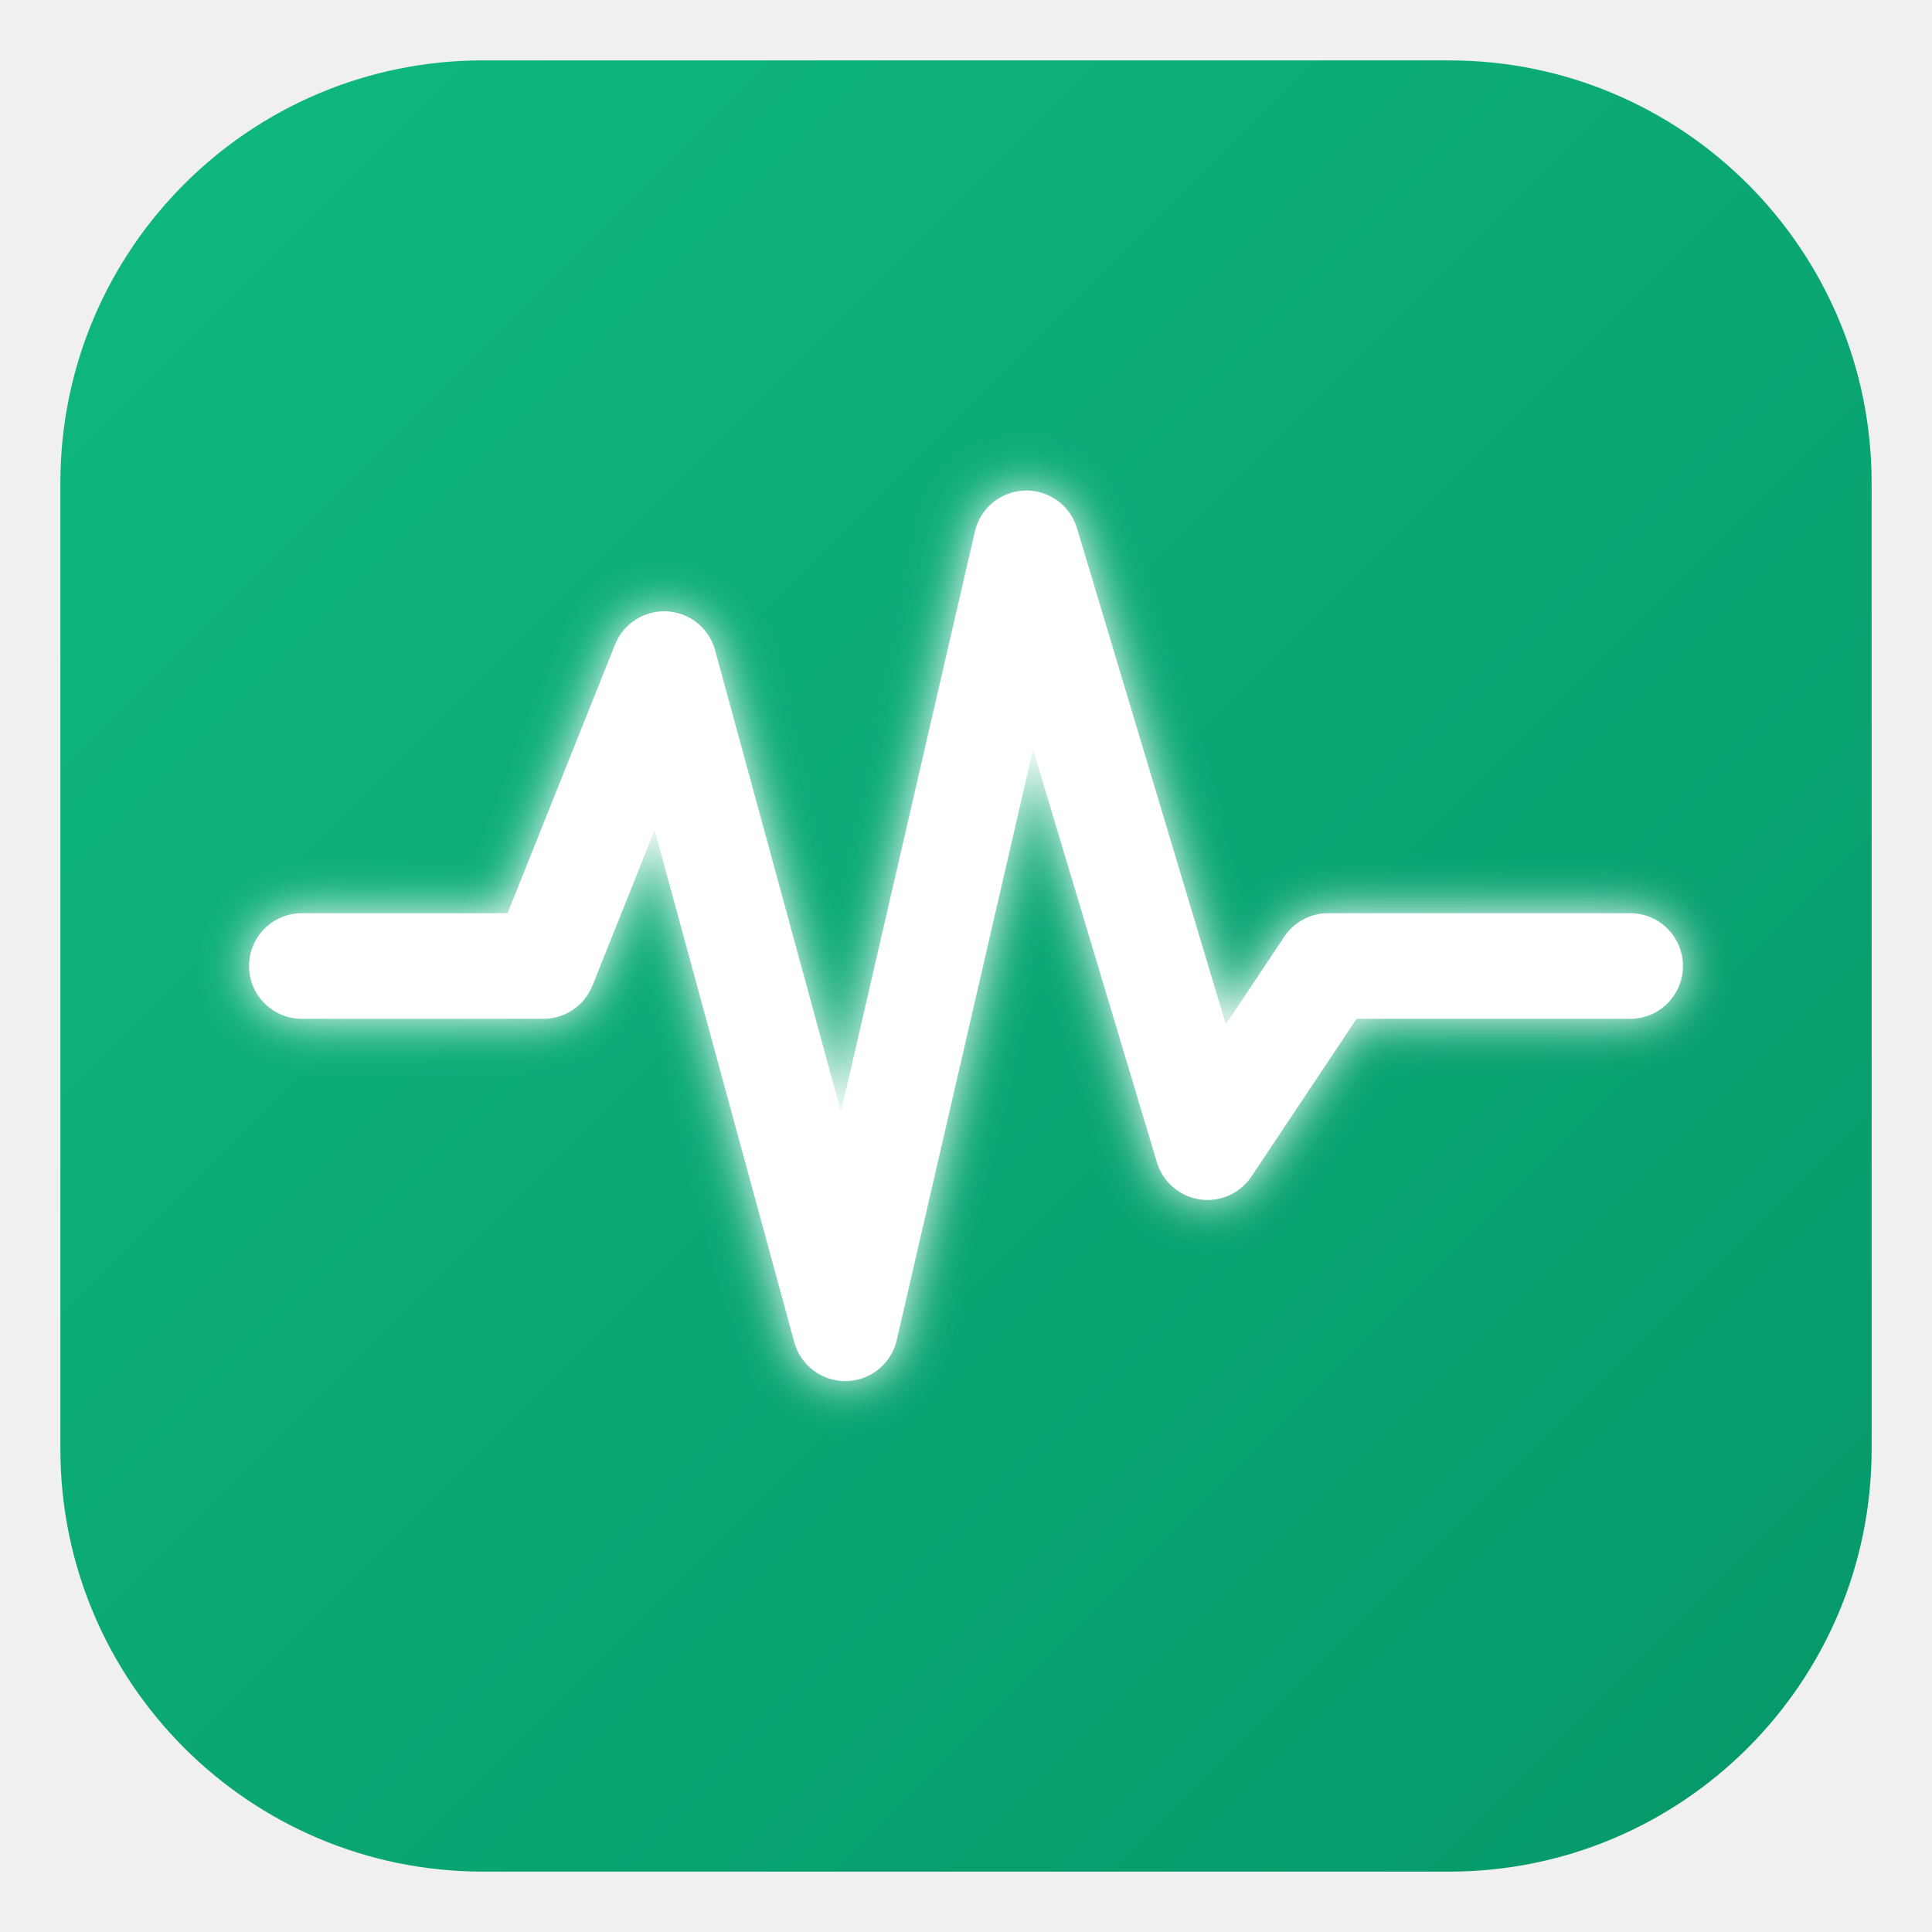
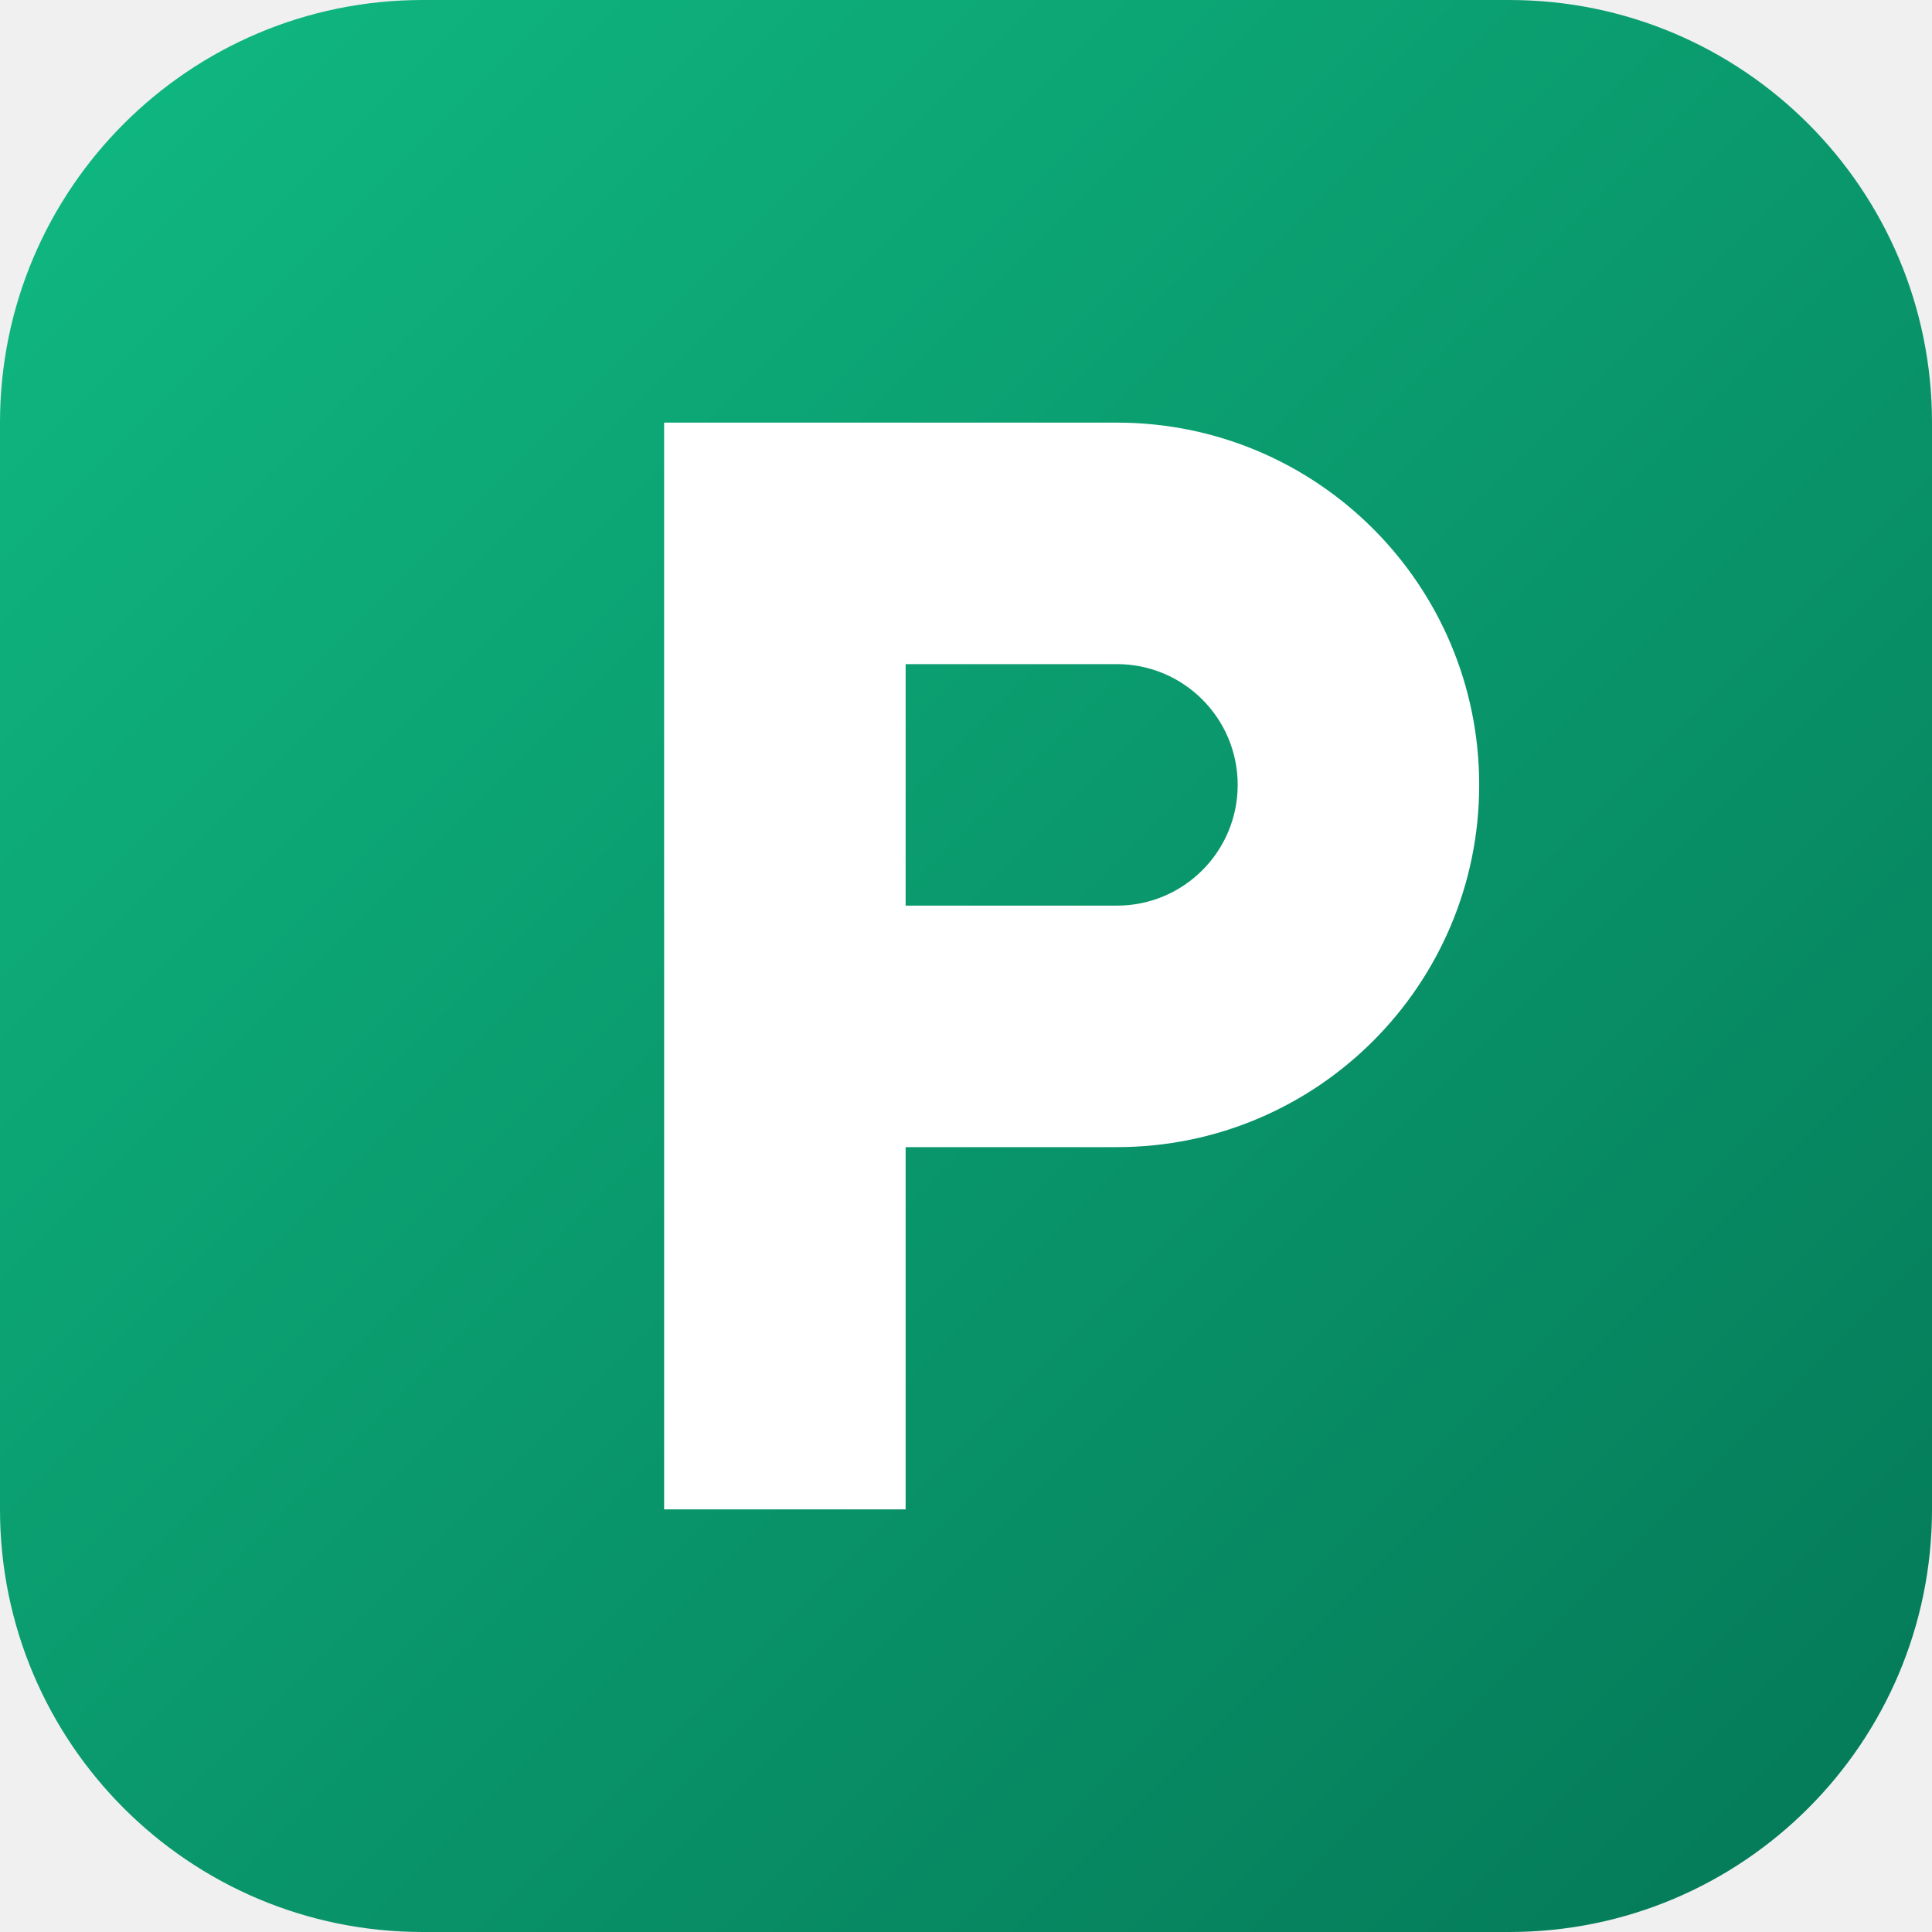
<svg xmlns="http://www.w3.org/2000/svg" viewBox="0 0 64 64" fill="none">
  <defs>
    <linearGradient id="bg" x1="0" y1="0" x2="64" y2="64" gradientUnits="userSpaceOnUse">
      <stop offset="0" stop-color="#10b981" />
-       <stop offset="1" stop-color="#059669" />
+       <stop offset="1" stop-color="#047857" />
    </linearGradient>
-     <filter id="glow" x="-20%" y="-20%" width="140%" height="140%">
-       <feGaussianBlur stdDeviation="0.8" result="blur" />
-       <feMerge>
-         <feMergeNode in="blur" />
-         <feMergeNode in="SourceGraphic" />
-       </feMerge>
-     </filter>
  </defs>
-   <rect x="2" y="2" width="60" height="60" rx="14" fill="url(#bg)" />
-   <path d="M10 32 H18 L22 22 L28 44 L34 18 L40 38 L44 32 H54" stroke="#ffffff" stroke-width="3.5" stroke-linecap="round" stroke-linejoin="round" fill="none" filter="url(#glow)" />
+   <rect width="64" height="64" rx="14" fill="url(#bg)" />
+   <path fill-rule="evenodd" clip-rule="evenodd" d="M22 14 H37 C43.627 14 49 19.373 49 26 C49 32.627 43.627 38 37 38 H30 V50 H22 V14 Z M30 22 V30 H37 C39.209 30 41 28.209 41 26 C41 23.791 39.209 22 37 22 H30 Z" fill="#ffffff" />
</svg>
